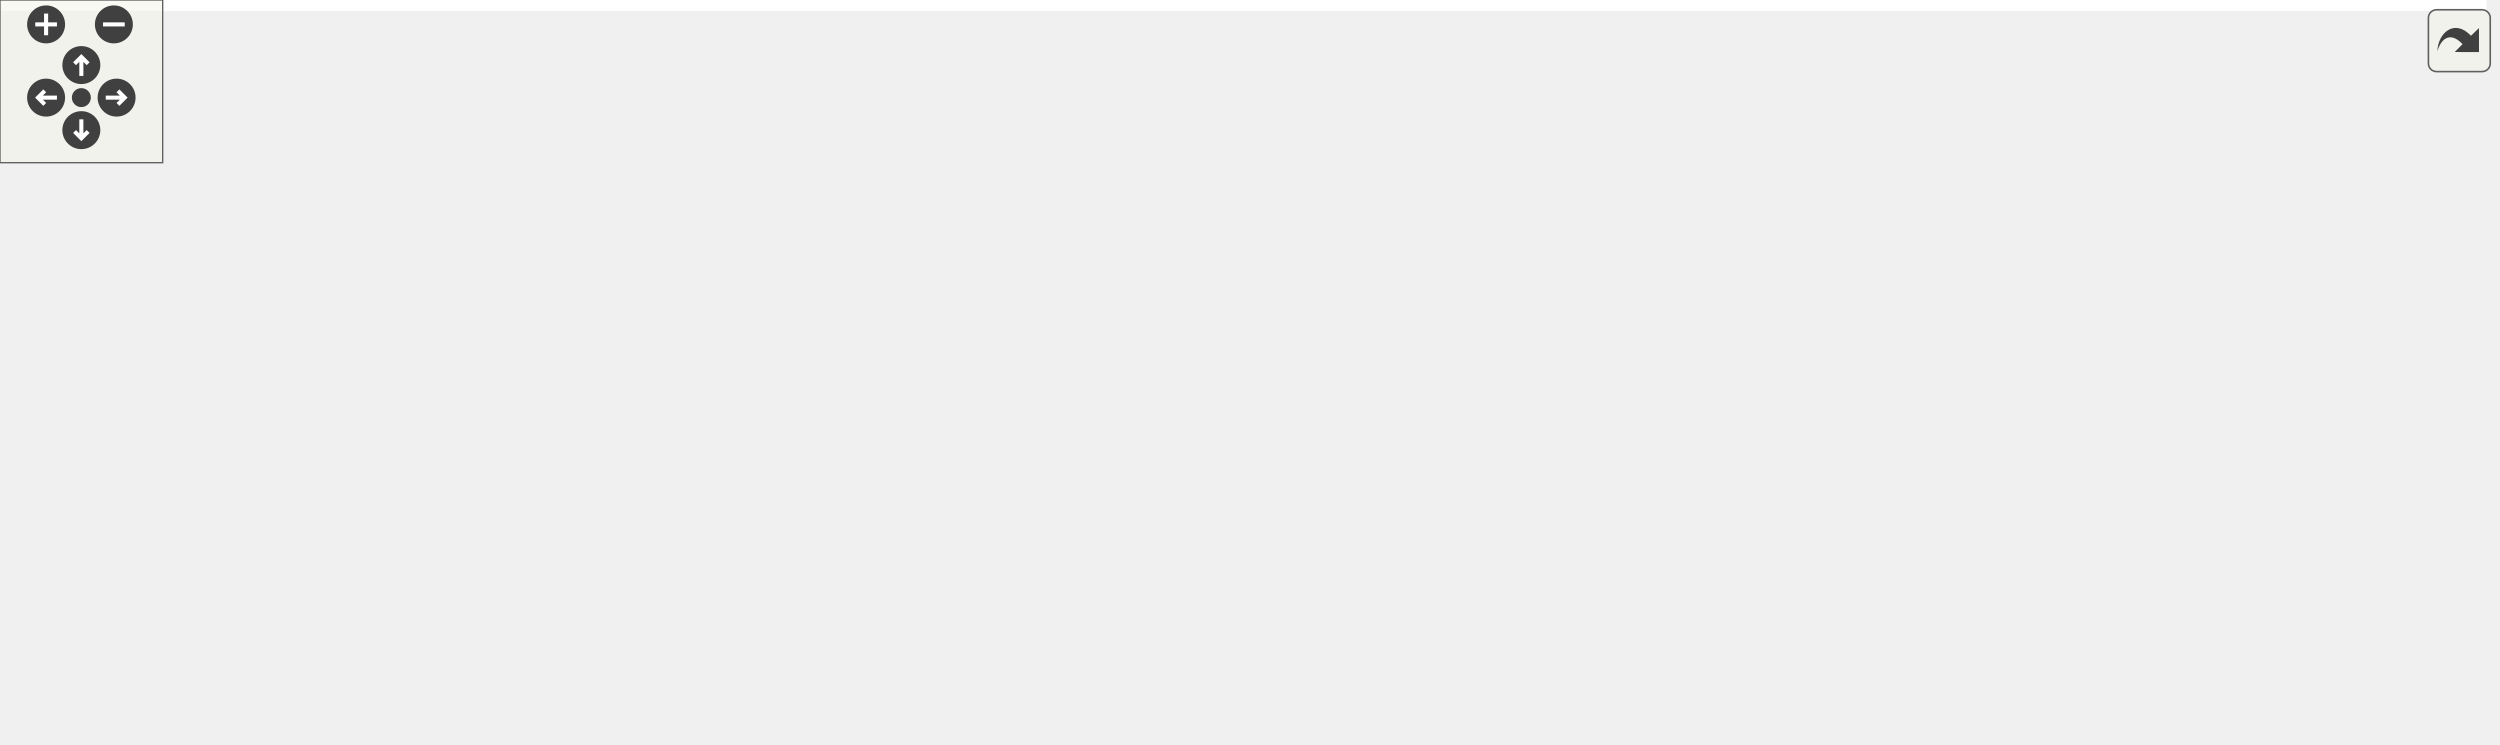
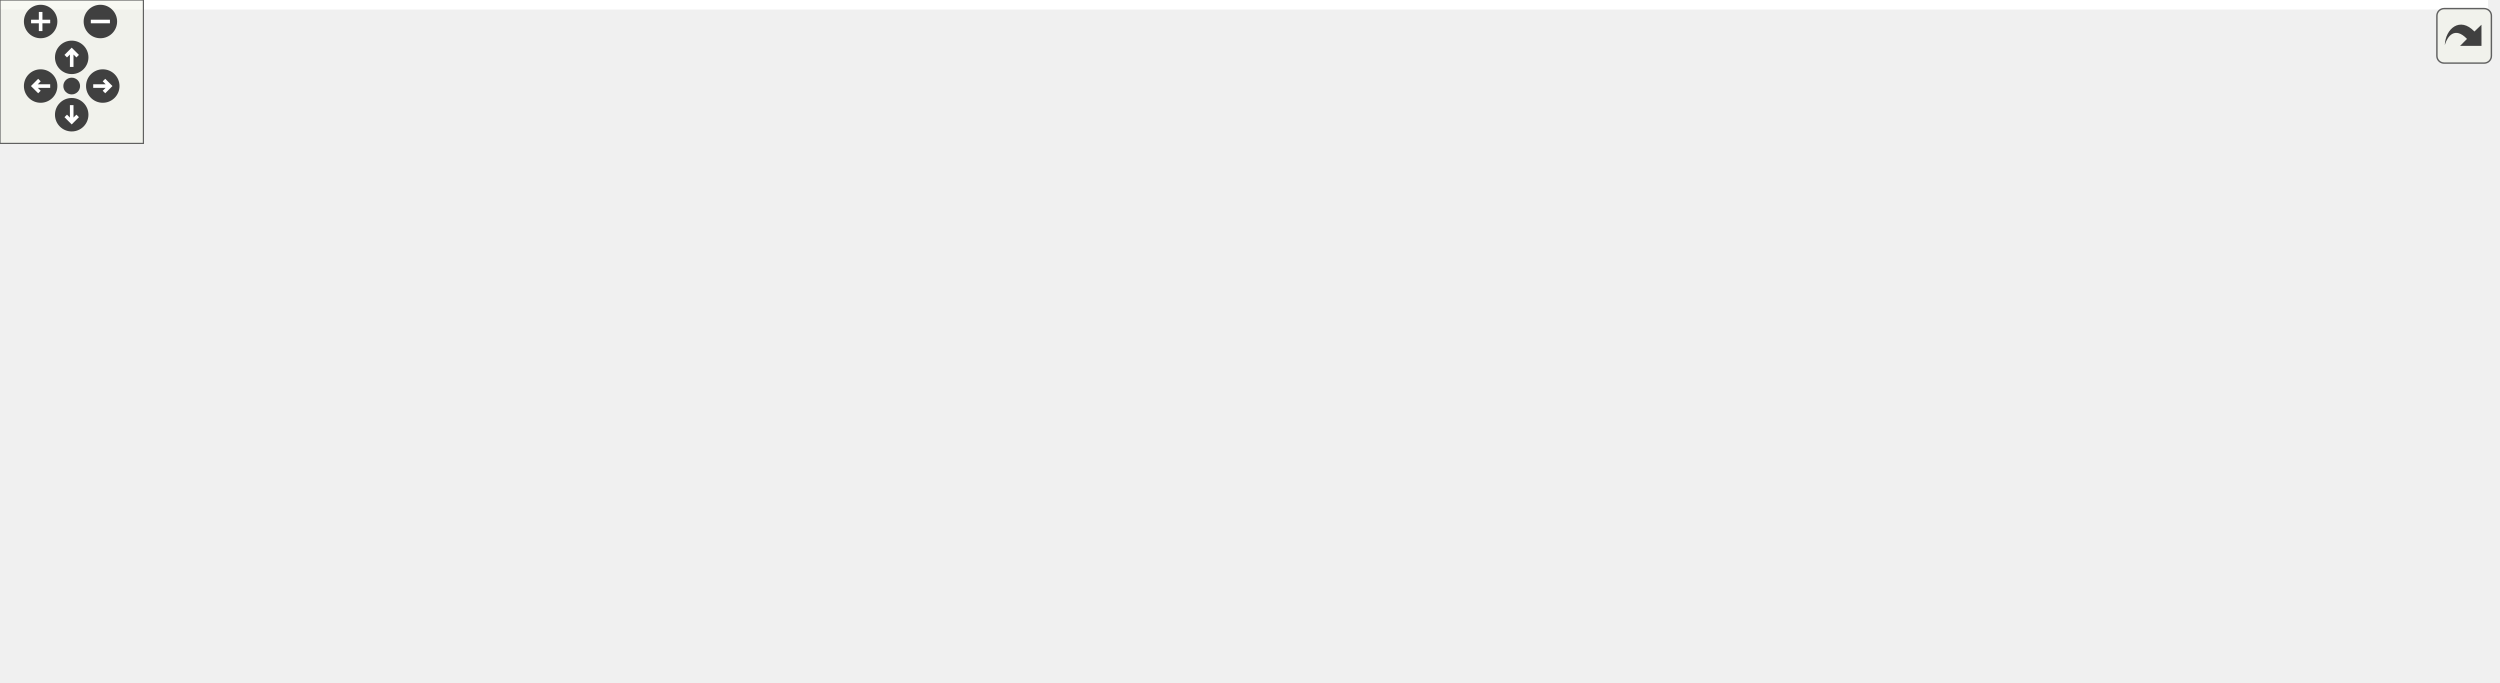
<svg xmlns="http://www.w3.org/2000/svg" xmlns:xlink="http://www.w3.org/1999/xlink" id="main" version="1.1" xml:space="preserve">
  <style type="text/css">
.edge:hover path { stroke: red; }
.edge:hover polygon { stroke: red; fill: red; }
</style>
  <defs>
    <circle id="rim" cx="0" cy="0" r="7" />
    <circle id="rim2" cx="0" cy="0" r="3.5" />
    <g id="zoomPlus">
      <use xlink:href="#rim" fill="#404040">
        <set attributeName="fill" to="#808080" begin="zoomplus.mouseover" end="zoomplus.mouseout" />
      </use>
      <path d="M-4,0h8M0,-4v8" fill="none" stroke="white" stroke-width="1.5" pointer-events="none" />
    </g>
    <g id="zoomMin">
      <use xlink:href="#rim" fill="#404040">
        <set attributeName="fill" to="#808080" begin="zoomminus.mouseover" end="zoomminus.mouseout" />
      </use>
      <path d="M-4,0h8" fill="none" stroke="white" stroke-width="1.5" pointer-events="none" />
    </g>
    <g id="dirArrow">
      <path fill="none" stroke="white" stroke-width="1.5" d="M0,-3.0v7 M-2.5,-0.5L0,-3.0L2.5,-0.5" />
    </g>
    <g id="resetDef">
      <use xlink:href="#rim2" fill="#404040">
        <set attributeName="fill" to="#808080" begin="reset.mouseover" end="reset.mouseout" />
      </use>
    </g>
  </defs>
  <svg id="graph" class="graph">
    <g id="viewport">
-       <polygon fill="white" stroke="transparent" points="-4,4 -4,-214 917,-214 917,4 -4,4" />
+       <polygon fill="white" stroke="transparent" points="-4,4 -4,-225 1041,-225 1041,4 -4,4" />
      <g id="node1" class="node">
        <g id="a_node1">
          <a xlink:title=" ">
-             <polygon fill="#bfbfbf" stroke="black" points="181.5,-179.5 181.5,-209.5 354.5,-209.5 354.5,-179.5 181.5,-179.5" />
-             <text text-anchor="start" x="189.5" y="-197.5" font-family="Helvetica,sans-Serif" font-size="10.00">modules/core/MarmotMechanics</text>
-             <text text-anchor="middle" x="268" y="-186.5" font-family="Helvetica,sans-Serif" font-size="10.00">Core/include/Marmot/MarmotVoigt.h</text>
+             <polygon fill="#bfbfbf" stroke="black" points="182.5,-190.5 182.5,-220.5 355.5,-220.5 355.5,-190.5 182.5,-190.5" />
+             <text text-anchor="start" x="190.5" y="-208.5" font-family="Helvetica,sans-Serif" font-size="10.00">modules/core/MarmotMechanics</text>
+             <text text-anchor="middle" x="269" y="-197.5" font-family="Helvetica,sans-Serif" font-size="10.00">Core/include/Marmot/MarmotVoigt.h</text>
          </a>
        </g>
      </g>
      <g id="node2" class="node">
        <g id="a_node2">
          <a xlink:href="MarmotJournal_8h.html" target="_top" xlink:title=" ">
-             <polygon fill="white" stroke="black" points="68.5,-123.5 68.5,-142.5 193.5,-142.5 193.5,-123.5 68.5,-123.5" />
-             <text text-anchor="middle" x="131" y="-130.5" font-family="Helvetica,sans-Serif" font-size="10.00">Marmot/MarmotJournal.h</text>
+             <polygon fill="white" stroke="black" points="61.5,-134.5 61.5,-153.5 186.5,-153.5 186.5,-134.5 61.5,-134.5" />
+             <text text-anchor="middle" x="124" y="-141.5" font-family="Helvetica,sans-Serif" font-size="10.00">Marmot/MarmotJournal.h</text>
          </a>
        </g>
      </g>
      <g id="edge1" class="edge">
-         <path fill="none" stroke="midnightblue" d="M235.53,-179.4C212.65,-169.46 182.27,-156.26 160.16,-146.66" />
-         <polygon fill="midnightblue" stroke="midnightblue" points="161.5,-143.43 150.93,-142.66 158.71,-149.85 161.5,-143.43" />
+         <path fill="none" stroke="midnightblue" d="M234.64,-190.4C210.31,-180.42 177.97,-167.15 154.54,-157.53" />
+         <polygon fill="midnightblue" stroke="midnightblue" points="155.68,-154.22 145.1,-153.66 153.02,-160.69 155.68,-154.22" />
      </g>
      <g id="node6" class="node">
        <g id="a_node6">
          <a xlink:href="MarmotMath_8h.html" target="_top" xlink:title=" ">
-             <polygon fill="white" stroke="black" points="434.5,-123.5 434.5,-142.5 549.5,-142.5 549.5,-123.5 434.5,-123.5" />
-             <text text-anchor="middle" x="492" y="-130.5" font-family="Helvetica,sans-Serif" font-size="10.00">Marmot/MarmotMath.h</text>
+             <polygon fill="white" stroke="black" points="501.5,-134.5 501.5,-153.5 616.5,-153.5 616.5,-134.5 501.5,-134.5" />
+             <text text-anchor="middle" x="559" y="-141.5" font-family="Helvetica,sans-Serif" font-size="10.00">Marmot/MarmotMath.h</text>
          </a>
        </g>
      </g>
      <g id="edge5" class="edge">
-         <path fill="none" stroke="midnightblue" d="M320.8,-179.47C360.29,-168.99 413.56,-154.84 450.13,-145.12" />
-         <polygon fill="midnightblue" stroke="midnightblue" points="451.21,-148.46 459.98,-142.51 449.41,-141.69 451.21,-148.46" />
+         <path fill="none" stroke="midnightblue" d="M337.36,-190.47C389.47,-179.78 460.1,-165.29 507.5,-155.57" />
+         <polygon fill="midnightblue" stroke="midnightblue" points="508.45,-158.94 517.54,-153.51 507.04,-152.09 508.45,-158.94" />
      </g>
      <g id="node9" class="node">
        <g id="a_node9">
          <a xlink:href="MarmotTypedefs_8h.html" target="_top" xlink:title=" ">
-             <polygon fill="white" stroke="black" points="201.5,-67.5 201.5,-86.5 334.5,-86.5 334.5,-67.5 201.5,-67.5" />
-             <text text-anchor="middle" x="268" y="-74.5" font-family="Helvetica,sans-Serif" font-size="10.00">Marmot/MarmotTypedefs.h</text>
-           </a>
-         </g>
-       </g>
-       <g id="edge16" class="edge">
-         <path fill="none" stroke="midnightblue" d="M268,-179.34C268,-158.62 268,-120.02 268,-96.9" />
-         <polygon fill="midnightblue" stroke="midnightblue" points="271.5,-96.67 268,-86.67 264.5,-96.67 271.5,-96.67" />
+             <polygon fill="white" stroke="black" points="202.5,-73 202.5,-92 335.5,-92 335.5,-73 202.5,-73" />
+             <text text-anchor="middle" x="269" y="-80" font-family="Helvetica,sans-Serif" font-size="10.00">Marmot/MarmotTypedefs.h</text>
+           </a>
+         </g>
+       </g>
+       <g id="edge17" class="edge">
+         <path fill="none" stroke="midnightblue" d="M269,-190.14C269,-168.2 269,-126.33 269,-102.09" />
+         <polygon fill="midnightblue" stroke="midnightblue" points="272.5,-102.05 269,-92.05 265.5,-102.05 272.5,-102.05" />
      </g>
      <g id="node3" class="node">
        <g id="a_node3">
          <a xlink:title=" ">
-             <polygon fill="white" stroke="#bfbfbf" points="0,-67.5 0,-86.5 54,-86.5 54,-67.5 0,-67.5" />
-             <text text-anchor="middle" x="27" y="-74.5" font-family="Helvetica,sans-Serif" font-size="10.00">iostream</text>
+             <polygon fill="white" stroke="#bfbfbf" points="130,-73 130,-92 184,-92 184,-73 130,-73" />
+             <text text-anchor="middle" x="157" y="-80" font-family="Helvetica,sans-Serif" font-size="10.00">iostream</text>
          </a>
        </g>
      </g>
      <g id="edge2" class="edge">
-         <path fill="none" stroke="midnightblue" d="M114.29,-123.32C97.69,-114.7 72,-101.36 52.78,-91.39" />
-         <polygon fill="midnightblue" stroke="midnightblue" points="54.16,-88.16 43.67,-86.65 50.93,-94.37 54.16,-88.16" />
+         <path fill="none" stroke="midnightblue" d="M128.73,-134.48C133.58,-125.73 141.27,-111.87 147.4,-100.81" />
+         <polygon fill="midnightblue" stroke="midnightblue" points="150.49,-102.45 152.28,-92.01 144.37,-99.06 150.49,-102.45" />
      </g>
      <g id="node4" class="node">
        <g id="a_node4">
          <a xlink:title=" ">
-             <polygon fill="white" stroke="#bfbfbf" points="72,-67.5 72,-86.5 124,-86.5 124,-67.5 72,-67.5" />
-             <text text-anchor="middle" x="98" y="-74.5" font-family="Helvetica,sans-Serif" font-size="10.00">sstream</text>
+             <polygon fill="white" stroke="#bfbfbf" points="0,-73 0,-92 52,-92 52,-73 0,-73" />
+             <text text-anchor="middle" x="26" y="-80" font-family="Helvetica,sans-Serif" font-size="10.00">sstream</text>
          </a>
        </g>
      </g>
      <g id="edge3" class="edge">
-         <path fill="none" stroke="midnightblue" d="M125.55,-123.08C120.99,-115.61 114.33,-104.72 108.71,-95.52" />
-         <polygon fill="midnightblue" stroke="midnightblue" points="111.55,-93.46 103.35,-86.75 105.58,-97.11 111.55,-93.46" />
+         <path fill="none" stroke="midnightblue" d="M109.96,-134.48C93.95,-124.75 67.55,-108.73 48.63,-97.24" />
+         <polygon fill="midnightblue" stroke="midnightblue" points="50.38,-94.21 40.01,-92.01 46.75,-100.19 50.38,-94.21" />
      </g>
      <g id="node5" class="node">
        <g id="a_node5">
          <a xlink:title=" ">
-             <polygon fill="white" stroke="#bfbfbf" points="142.5,-67.5 142.5,-86.5 183.5,-86.5 183.5,-67.5 142.5,-67.5" />
-             <text text-anchor="middle" x="163" y="-74.5" font-family="Helvetica,sans-Serif" font-size="10.00">string</text>
+             <polygon fill="white" stroke="#bfbfbf" points="70.5,-73 70.5,-92 111.5,-92 111.5,-73 70.5,-73" />
+             <text text-anchor="middle" x="91" y="-80" font-family="Helvetica,sans-Serif" font-size="10.00">string</text>
          </a>
        </g>
      </g>
      <g id="edge4" class="edge">
-         <path fill="none" stroke="midnightblue" d="M136.28,-123.08C140.71,-115.61 147.16,-104.72 152.62,-95.52" />
-         <polygon fill="midnightblue" stroke="midnightblue" points="155.73,-97.14 157.81,-86.75 149.71,-93.57 155.73,-97.14" />
+         <path fill="none" stroke="midnightblue" d="M119.27,-134.48C114.42,-125.73 106.73,-111.87 100.6,-100.81" />
+         <polygon fill="midnightblue" stroke="midnightblue" points="103.63,-99.06 95.72,-92.01 97.51,-102.45 103.63,-99.06" />
      </g>
      <g id="node7" class="node">
        <g id="a_node7">
          <a xlink:href="MarmotConstants_8h.html" target="_top" xlink:title=" ">
-             <polygon fill="white" stroke="black" points="423.5,-67.5 423.5,-86.5 560.5,-86.5 560.5,-67.5 423.5,-67.5" />
-             <text text-anchor="middle" x="492" y="-74.5" font-family="Helvetica,sans-Serif" font-size="10.00">Marmot/MarmotConstants.h</text>
+             <polygon fill="white" stroke="black" points="547.5,-73 547.5,-92 684.5,-92 684.5,-73 547.5,-73" />
+             <text text-anchor="middle" x="616" y="-80" font-family="Helvetica,sans-Serif" font-size="10.00">Marmot/MarmotConstants.h</text>
          </a>
        </g>
      </g>
      <g id="edge6" class="edge">
-         <path fill="none" stroke="midnightblue" d="M492,-123.08C492,-116.01 492,-105.86 492,-96.99" />
-         <polygon fill="midnightblue" stroke="midnightblue" points="495.5,-96.75 492,-86.75 488.5,-96.75 495.5,-96.75" />
+         <path fill="none" stroke="midnightblue" d="M567.17,-134.48C575.89,-125.37 589.9,-110.74 600.69,-99.48" />
+         <polygon fill="midnightblue" stroke="midnightblue" points="603.46,-101.65 607.85,-92.01 598.4,-96.81 603.46,-101.65" />
      </g>
      <g id="edge8" class="edge">
-         <path fill="none" stroke="midnightblue" d="M456.51,-123.44C417.68,-114.08 355.34,-99.06 313.08,-88.87" />
-         <polygon fill="midnightblue" stroke="midnightblue" points="313.87,-85.46 303.33,-86.52 312.23,-92.26 313.87,-85.46" />
+         <path fill="none" stroke="midnightblue" d="M517.45,-134.48C465.55,-123.83 376.76,-105.61 320.57,-94.08" />
+         <polygon fill="midnightblue" stroke="midnightblue" points="320.97,-90.59 310.47,-92.01 319.57,-97.45 320.97,-90.59" />
      </g>
      <g id="node13" class="node">
        <g id="a_node13">
          <a xlink:title=" ">
-             <polygon fill="white" stroke="#bfbfbf" points="579,-67.5 579,-86.5 701,-86.5 701,-67.5 579,-67.5" />
-             <text text-anchor="middle" x="640" y="-74.5" font-family="Helvetica,sans-Serif" font-size="10.00">autodiff/forward/dual.hpp</text>
+             <polygon fill="white" stroke="#bfbfbf" points="703,-73 703,-92 825,-92 825,-73 703,-73" />
+             <text text-anchor="middle" x="764" y="-80" font-family="Helvetica,sans-Serif" font-size="10.00">autodiff/forward/dual.hpp</text>
          </a>
        </g>
      </g>
      <g id="edge12" class="edge">
-         <path fill="none" stroke="midnightblue" d="M515.45,-123.44C540.13,-114.44 579.19,-100.19 606.98,-90.05" />
-         <polygon fill="midnightblue" stroke="midnightblue" points="608.46,-93.23 616.66,-86.52 606.06,-86.66 608.46,-93.23" />
+         <path fill="none" stroke="midnightblue" d="M588.37,-134.48C624.3,-124.05 685.23,-106.36 725.04,-94.81" />
+         <polygon fill="midnightblue" stroke="midnightblue" points="726.05,-98.16 734.68,-92.01 724.1,-91.44 726.05,-98.16" />
      </g>
      <g id="node14" class="node">
        <g id="a_node14">
          <a xlink:title=" ">
-             <polygon fill="white" stroke="#bfbfbf" points="719,-67.5 719,-86.5 839,-86.5 839,-67.5 719,-67.5" />
-             <text text-anchor="middle" x="779" y="-74.5" font-family="Helvetica,sans-Serif" font-size="10.00">autodiff/forward/real.hpp</text>
+             <polygon fill="white" stroke="#bfbfbf" points="843,-73 843,-92 963,-92 963,-73 843,-73" />
+             <text text-anchor="middle" x="903" y="-80" font-family="Helvetica,sans-Serif" font-size="10.00">autodiff/forward/real.hpp</text>
          </a>
        </g>
      </g>
      <g id="edge13" class="edge">
-         <path fill="none" stroke="midnightblue" d="M537.48,-123.44C587.96,-113.94 669.46,-98.61 723.62,-88.42" />
-         <polygon fill="midnightblue" stroke="midnightblue" points="724.56,-91.81 733.74,-86.52 723.26,-84.93 724.56,-91.81" />
+         <path fill="none" stroke="midnightblue" d="M615.75,-134.48C671.44,-125.93 758.74,-112.06 834,-98 840.55,-96.78 847.43,-95.42 854.21,-94.04" />
+         <polygon fill="midnightblue" stroke="midnightblue" points="854.93,-97.46 864.02,-92.01 853.51,-90.61 854.93,-97.46" />
      </g>
      <g id="node15" class="node">
        <g id="a_node15">
          <a xlink:title=" ">
-             <polygon fill="white" stroke="#bfbfbf" points="857,-67.5 857,-86.5 913,-86.5 913,-67.5 857,-67.5" />
-             <text text-anchor="middle" x="885" y="-74.5" font-family="Helvetica,sans-Serif" font-size="10.00">algorithm</text>
+             <polygon fill="white" stroke="#bfbfbf" points="981,-73 981,-92 1037,-92 1037,-73 981,-73" />
+             <text text-anchor="middle" x="1009" y="-80" font-family="Helvetica,sans-Serif" font-size="10.00">algorithm</text>
          </a>
        </g>
      </g>
      <g id="edge14" class="edge">
-         <path fill="none" stroke="midnightblue" d="M549.65,-126.73C618.24,-120.02 736.37,-107.03 846.81,-87.04" />
-         <polygon fill="midnightblue" stroke="midnightblue" points="847.58,-90.46 856.79,-85.21 846.32,-83.57 847.58,-90.46" />
+         <path fill="none" stroke="midnightblue" d="M616.62,-141.52C697.21,-138.37 847.68,-128.56 972,-98 974.83,-97.31 977.73,-96.45 980.6,-95.49" />
+         <polygon fill="midnightblue" stroke="midnightblue" points="981.92,-98.74 990.11,-92.01 979.52,-92.16 981.92,-98.74" />
      </g>
      <g id="node16" class="node">
        <g id="a_node16">
          <a xlink:title=" ">
-             <polygon fill="white" stroke="#bfbfbf" points="352.5,-67.5 352.5,-86.5 405.5,-86.5 405.5,-67.5 352.5,-67.5" />
-             <text text-anchor="middle" x="379" y="-74.5" font-family="Helvetica,sans-Serif" font-size="10.00">complex</text>
+             <polygon fill="white" stroke="#bfbfbf" points="354,-67.5 354,-97.5 458,-97.5 458,-67.5 354,-67.5" />
+             <text text-anchor="start" x="362" y="-85.5" font-family="Helvetica,sans-Serif" font-size="10.00">autodiff/forward/dual</text>
+             <text text-anchor="middle" x="406" y="-74.5" font-family="Helvetica,sans-Serif" font-size="10.00">/dual.hpp</text>
          </a>
        </g>
      </g>
      <g id="edge15" class="edge">
-         <path fill="none" stroke="midnightblue" d="M474.09,-123.44C455.75,-114.68 426.99,-100.94 405.91,-90.86" />
-         <polygon fill="midnightblue" stroke="midnightblue" points="407.35,-87.67 396.82,-86.52 404.33,-93.99 407.35,-87.67" />
+         <path fill="none" stroke="midnightblue" d="M537.08,-134.48C514.9,-125.85 479.96,-112.26 451.73,-101.29" />
+         <polygon fill="midnightblue" stroke="midnightblue" points="452.65,-97.89 442.06,-97.52 450.11,-104.41 452.65,-97.89" />
+       </g>
+       <g id="node17" class="node">
+         <g id="a_node17">
+           <a xlink:title=" ">
+             <polygon fill="white" stroke="#bfbfbf" points="476.5,-73 476.5,-92 529.5,-92 529.5,-73 476.5,-73" />
+             <text text-anchor="middle" x="503" y="-80" font-family="Helvetica,sans-Serif" font-size="10.00">complex</text>
+           </a>
+         </g>
+       </g>
+       <g id="edge16" class="edge">
+         <path fill="none" stroke="midnightblue" d="M550.98,-134.48C542.41,-125.37 528.64,-110.74 518.04,-99.48" />
+         <polygon fill="midnightblue" stroke="midnightblue" points="520.41,-96.89 511.01,-92.01 515.31,-101.69 520.41,-96.89" />
      </g>
      <g id="node8" class="node">
        <g id="a_node8">
          <a xlink:title=" ">
-             <polygon fill="white" stroke="#bfbfbf" points="471,-6 471,-25 515,-25 515,-6 471,-6" />
-             <text text-anchor="middle" x="493" y="-13" font-family="Helvetica,sans-Serif" font-size="10.00">cmath</text>
+             <polygon fill="white" stroke="#bfbfbf" points="594,-6 594,-25 638,-25 638,-6 594,-6" />
+             <text text-anchor="middle" x="616" y="-13" font-family="Helvetica,sans-Serif" font-size="10.00">cmath</text>
          </a>
        </g>
      </g>
      <g id="edge7" class="edge">
-         <path fill="none" stroke="midnightblue" d="M492.14,-67.48C492.28,-59.08 492.5,-45.98 492.69,-35.16" />
-         <polygon fill="midnightblue" stroke="midnightblue" points="496.19,-35.07 492.86,-25.01 489.19,-34.95 496.19,-35.07" />
+         <path fill="none" stroke="midnightblue" d="M616,-72.73C616,-63.18 616,-47.62 616,-35.28" />
+         <polygon fill="midnightblue" stroke="midnightblue" points="619.5,-35.13 616,-25.13 612.5,-35.13 619.5,-35.13" />
      </g>
      <g id="node10" class="node">
        <g id="a_node10">
          <a xlink:title=" ">
-             <polygon fill="white" stroke="#bfbfbf" points="150,-6 150,-25 214,-25 214,-6 150,-6" />
-             <text text-anchor="middle" x="182" y="-13" font-family="Helvetica,sans-Serif" font-size="10.00">Eigen/Core</text>
+             <polygon fill="white" stroke="#bfbfbf" points="151,-6 151,-25 215,-25 215,-6 151,-6" />
+             <text text-anchor="middle" x="183" y="-13" font-family="Helvetica,sans-Serif" font-size="10.00">Eigen/Core</text>
          </a>
        </g>
      </g>
      <g id="edge9" class="edge">
-         <path fill="none" stroke="midnightblue" d="M255.68,-67.48C241.88,-57.93 219.3,-42.31 202.77,-30.87" />
-         <polygon fill="midnightblue" stroke="midnightblue" points="204.51,-27.82 194.3,-25.01 200.53,-33.58 204.51,-27.82" />
+         <path fill="none" stroke="midnightblue" d="M257.4,-72.73C243.35,-62.11 219.45,-44.05 202.53,-31.26" />
+         <polygon fill="midnightblue" stroke="midnightblue" points="204.5,-28.36 194.41,-25.13 200.28,-33.95 204.5,-28.36" />
      </g>
      <g id="node11" class="node">
        <g id="a_node11">
          <a xlink:title=" ">
-             <polygon fill="white" stroke="#bfbfbf" points="232.5,-6 232.5,-25 303.5,-25 303.5,-6 232.5,-6" />
-             <text text-anchor="middle" x="268" y="-13" font-family="Helvetica,sans-Serif" font-size="10.00">Eigen/Dense</text>
+             <polygon fill="white" stroke="#bfbfbf" points="233.5,-6 233.5,-25 304.5,-25 304.5,-6 233.5,-6" />
+             <text text-anchor="middle" x="269" y="-13" font-family="Helvetica,sans-Serif" font-size="10.00">Eigen/Dense</text>
          </a>
        </g>
      </g>
      <g id="edge10" class="edge">
-         <path fill="none" stroke="midnightblue" d="M268,-67.48C268,-59.08 268,-45.98 268,-35.16" />
-         <polygon fill="midnightblue" stroke="midnightblue" points="271.5,-35.01 268,-25.01 264.5,-35.01 271.5,-35.01" />
+         <path fill="none" stroke="midnightblue" d="M269,-72.73C269,-63.18 269,-47.62 269,-35.28" />
+         <polygon fill="midnightblue" stroke="midnightblue" points="272.5,-35.13 269,-25.13 265.5,-35.13 272.5,-35.13" />
      </g>
      <g id="node12" class="node">
        <g id="a_node12">
          <a xlink:title=" ">
-             <polygon fill="white" stroke="#bfbfbf" points="321.5,-0.5 321.5,-30.5 452.5,-30.5 452.5,-0.5 321.5,-0.5" />
-             <text text-anchor="start" x="329.5" y="-18.5" font-family="Helvetica,sans-Serif" font-size="10.00">unsupported/Eigen/CXX11</text>
-             <text text-anchor="middle" x="387" y="-7.5" font-family="Helvetica,sans-Serif" font-size="10.00">/Tensor</text>
+             <polygon fill="white" stroke="#bfbfbf" points="322.5,-0.5 322.5,-30.5 453.5,-30.5 453.5,-0.5 322.5,-0.5" />
+             <text text-anchor="start" x="330.5" y="-18.5" font-family="Helvetica,sans-Serif" font-size="10.00">unsupported/Eigen/CXX11</text>
+             <text text-anchor="middle" x="388" y="-7.5" font-family="Helvetica,sans-Serif" font-size="10.00">/Tensor</text>
          </a>
        </g>
      </g>
      <g id="edge11" class="edge">
-         <path fill="none" stroke="midnightblue" d="M285.05,-67.48C301.92,-59.04 328.29,-45.86 349.98,-35.01" />
-         <polygon fill="midnightblue" stroke="midnightblue" points="351.58,-38.13 358.95,-30.52 348.44,-31.86 351.58,-38.13" />
+         <path fill="none" stroke="midnightblue" d="M285.05,-72.73C302.45,-63.23 330.74,-47.78 353.27,-35.47" />
+         <polygon fill="midnightblue" stroke="midnightblue" points="355.11,-38.45 362.21,-30.59 351.75,-32.31 355.11,-38.45" />
      </g>
    </g>
  </svg>
  <g id="navigator" transform="translate(0 0)" fill="#404254">
    <rect fill="#f2f5e9" fill-opacity="0.5" stroke="#606060" stroke-width=".5" x="0" y="0" width="60" height="60" />
    <use id="zoomplus" xlink:href="#zoomPlus" x="17" y="9" />
    <use id="zoomminus" xlink:href="#zoomMin" x="42" y="9" />
    <use id="reset" xlink:href="#resetDef" x="30" y="36" />
    <g id="arrowUp" xlink:href="#dirArrow" transform="translate(30 24)">
      <use xlink:href="#rim" fill="#404040">
        <set attributeName="fill" to="#808080" begin="arrowUp.mouseover" end="arrowUp.mouseout" />
      </use>
      <path fill="none" stroke="white" stroke-width="1.5" d="M0,-3.0v7 M-2.5,-0.5L0,-3.0L2.5,-0.5" />
    </g>
    <g id="arrowRight" xlink:href="#dirArrow" transform="rotate(90) translate(36 -43)">
      <use xlink:href="#rim" fill="#404040">
        <set attributeName="fill" to="#808080" begin="arrowRight.mouseover" end="arrowRight.mouseout" />
      </use>
      <path fill="none" stroke="white" stroke-width="1.5" d="M0,-3.0v7 M-2.5,-0.5L0,-3.0L2.5,-0.5" />
    </g>
    <g id="arrowDown" xlink:href="#dirArrow" transform="rotate(180) translate(-30 -48)">
      <use xlink:href="#rim" fill="#404040">
        <set attributeName="fill" to="#808080" begin="arrowDown.mouseover" end="arrowDown.mouseout" />
      </use>
      <path fill="none" stroke="white" stroke-width="1.5" d="M0,-3.0v7 M-2.5,-0.5L0,-3.0L2.5,-0.5" />
    </g>
    <g id="arrowLeft" xlink:href="#dirArrow" transform="rotate(270) translate(-36 17)">
      <use xlink:href="#rim" fill="#404040">
        <set attributeName="fill" to="#808080" begin="arrowLeft.mouseover" end="arrowLeft.mouseout" />
      </use>
      <path fill="none" stroke="white" stroke-width="1.5" d="M0,-3.0v7 M-2.5,-0.5L0,-3.0L2.5,-0.5" />
    </g>
  </g>
  <svg viewBox="0 0 15 15" width="100%" height="30px" preserveAspectRatio="xMaxYMin meet">
    <g id="arrow_out" transform="scale(0.3 0.3)">
      <a xlink:href="MarmotVoigt_8h__incl_org.svg" target="_base">
        <rect id="button" ry="5" rx="5" y="6" x="6" height="38" width="38" fill="#f2f5e9" fill-opacity="0.5" stroke="#606060" stroke-width="1.0" />
        <path id="arrow" d="M 11.5,31.437 C 11.94,20.098 22.043,11.323 32.159,21.979 L 37.069,17.246 C 37.069,17.246 37.088,32 37.088,32 L 22.16,31.978 C 22.16,31.978 26.998,27.14 26.998,27.14 C 18.529,18.264 13.292,25.23 11.5,31.437 z" style="fill:#404040;" />
      </a>
    </g>
  </svg>
</svg>
